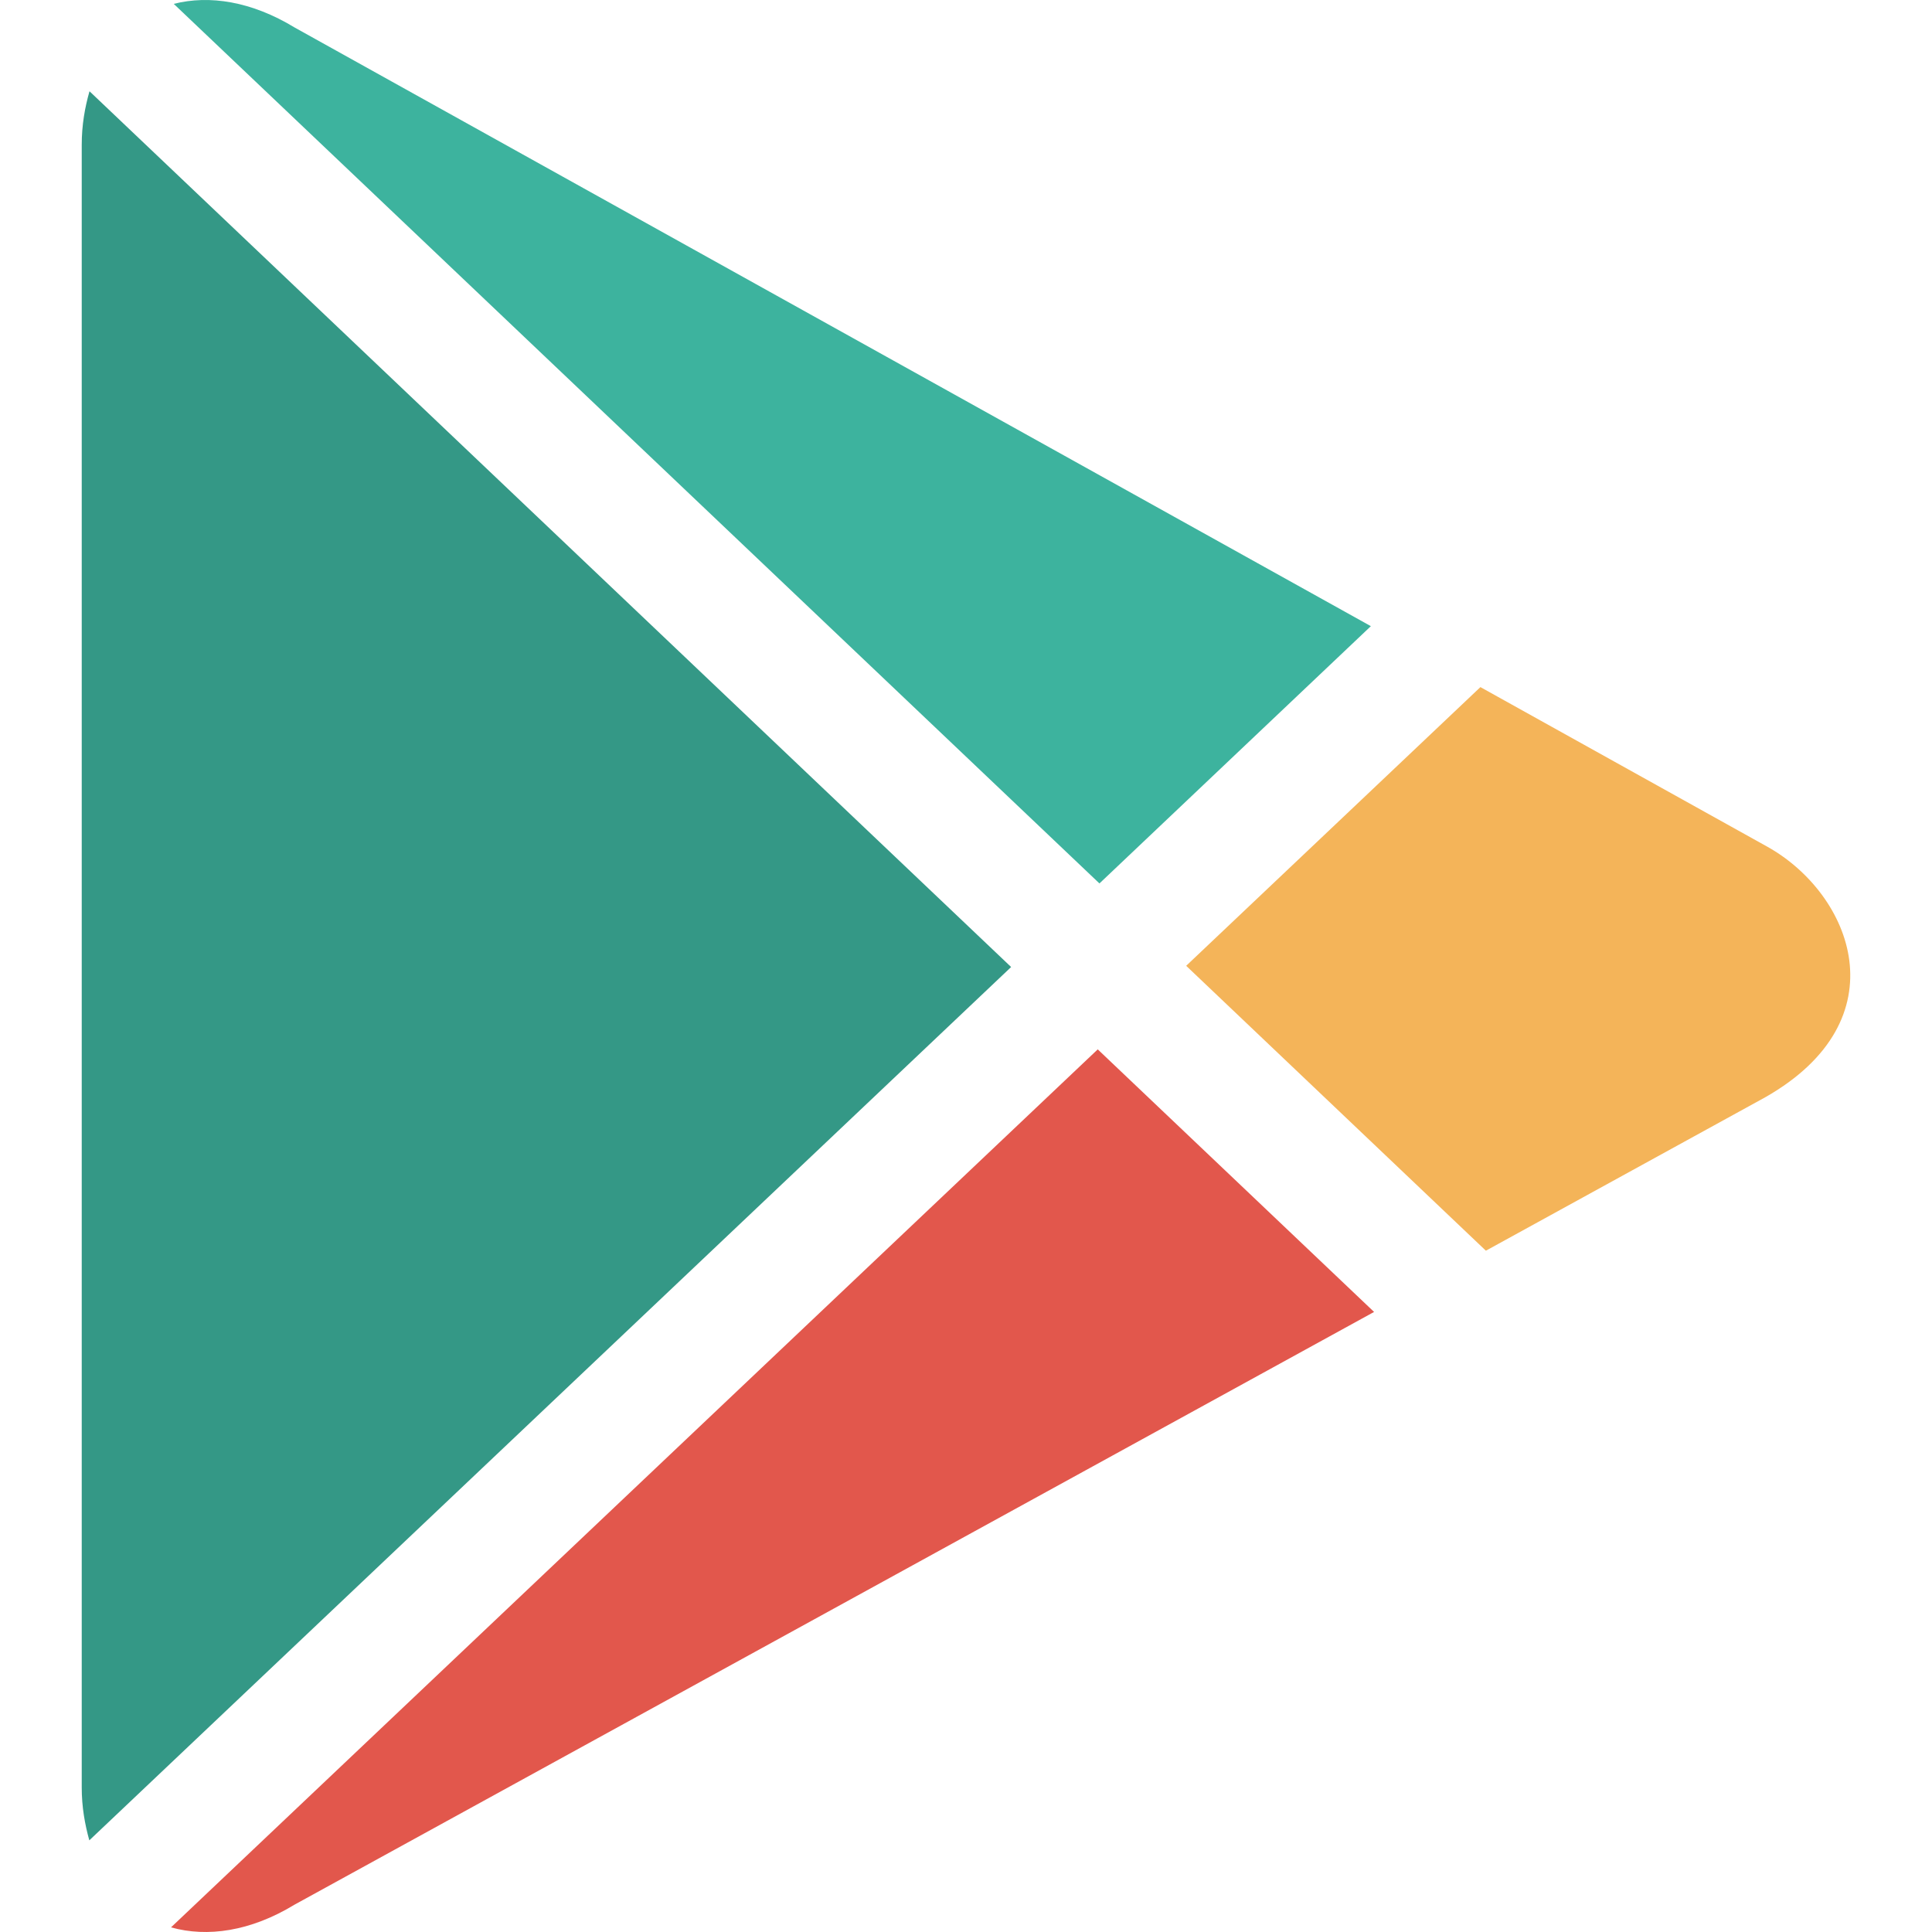
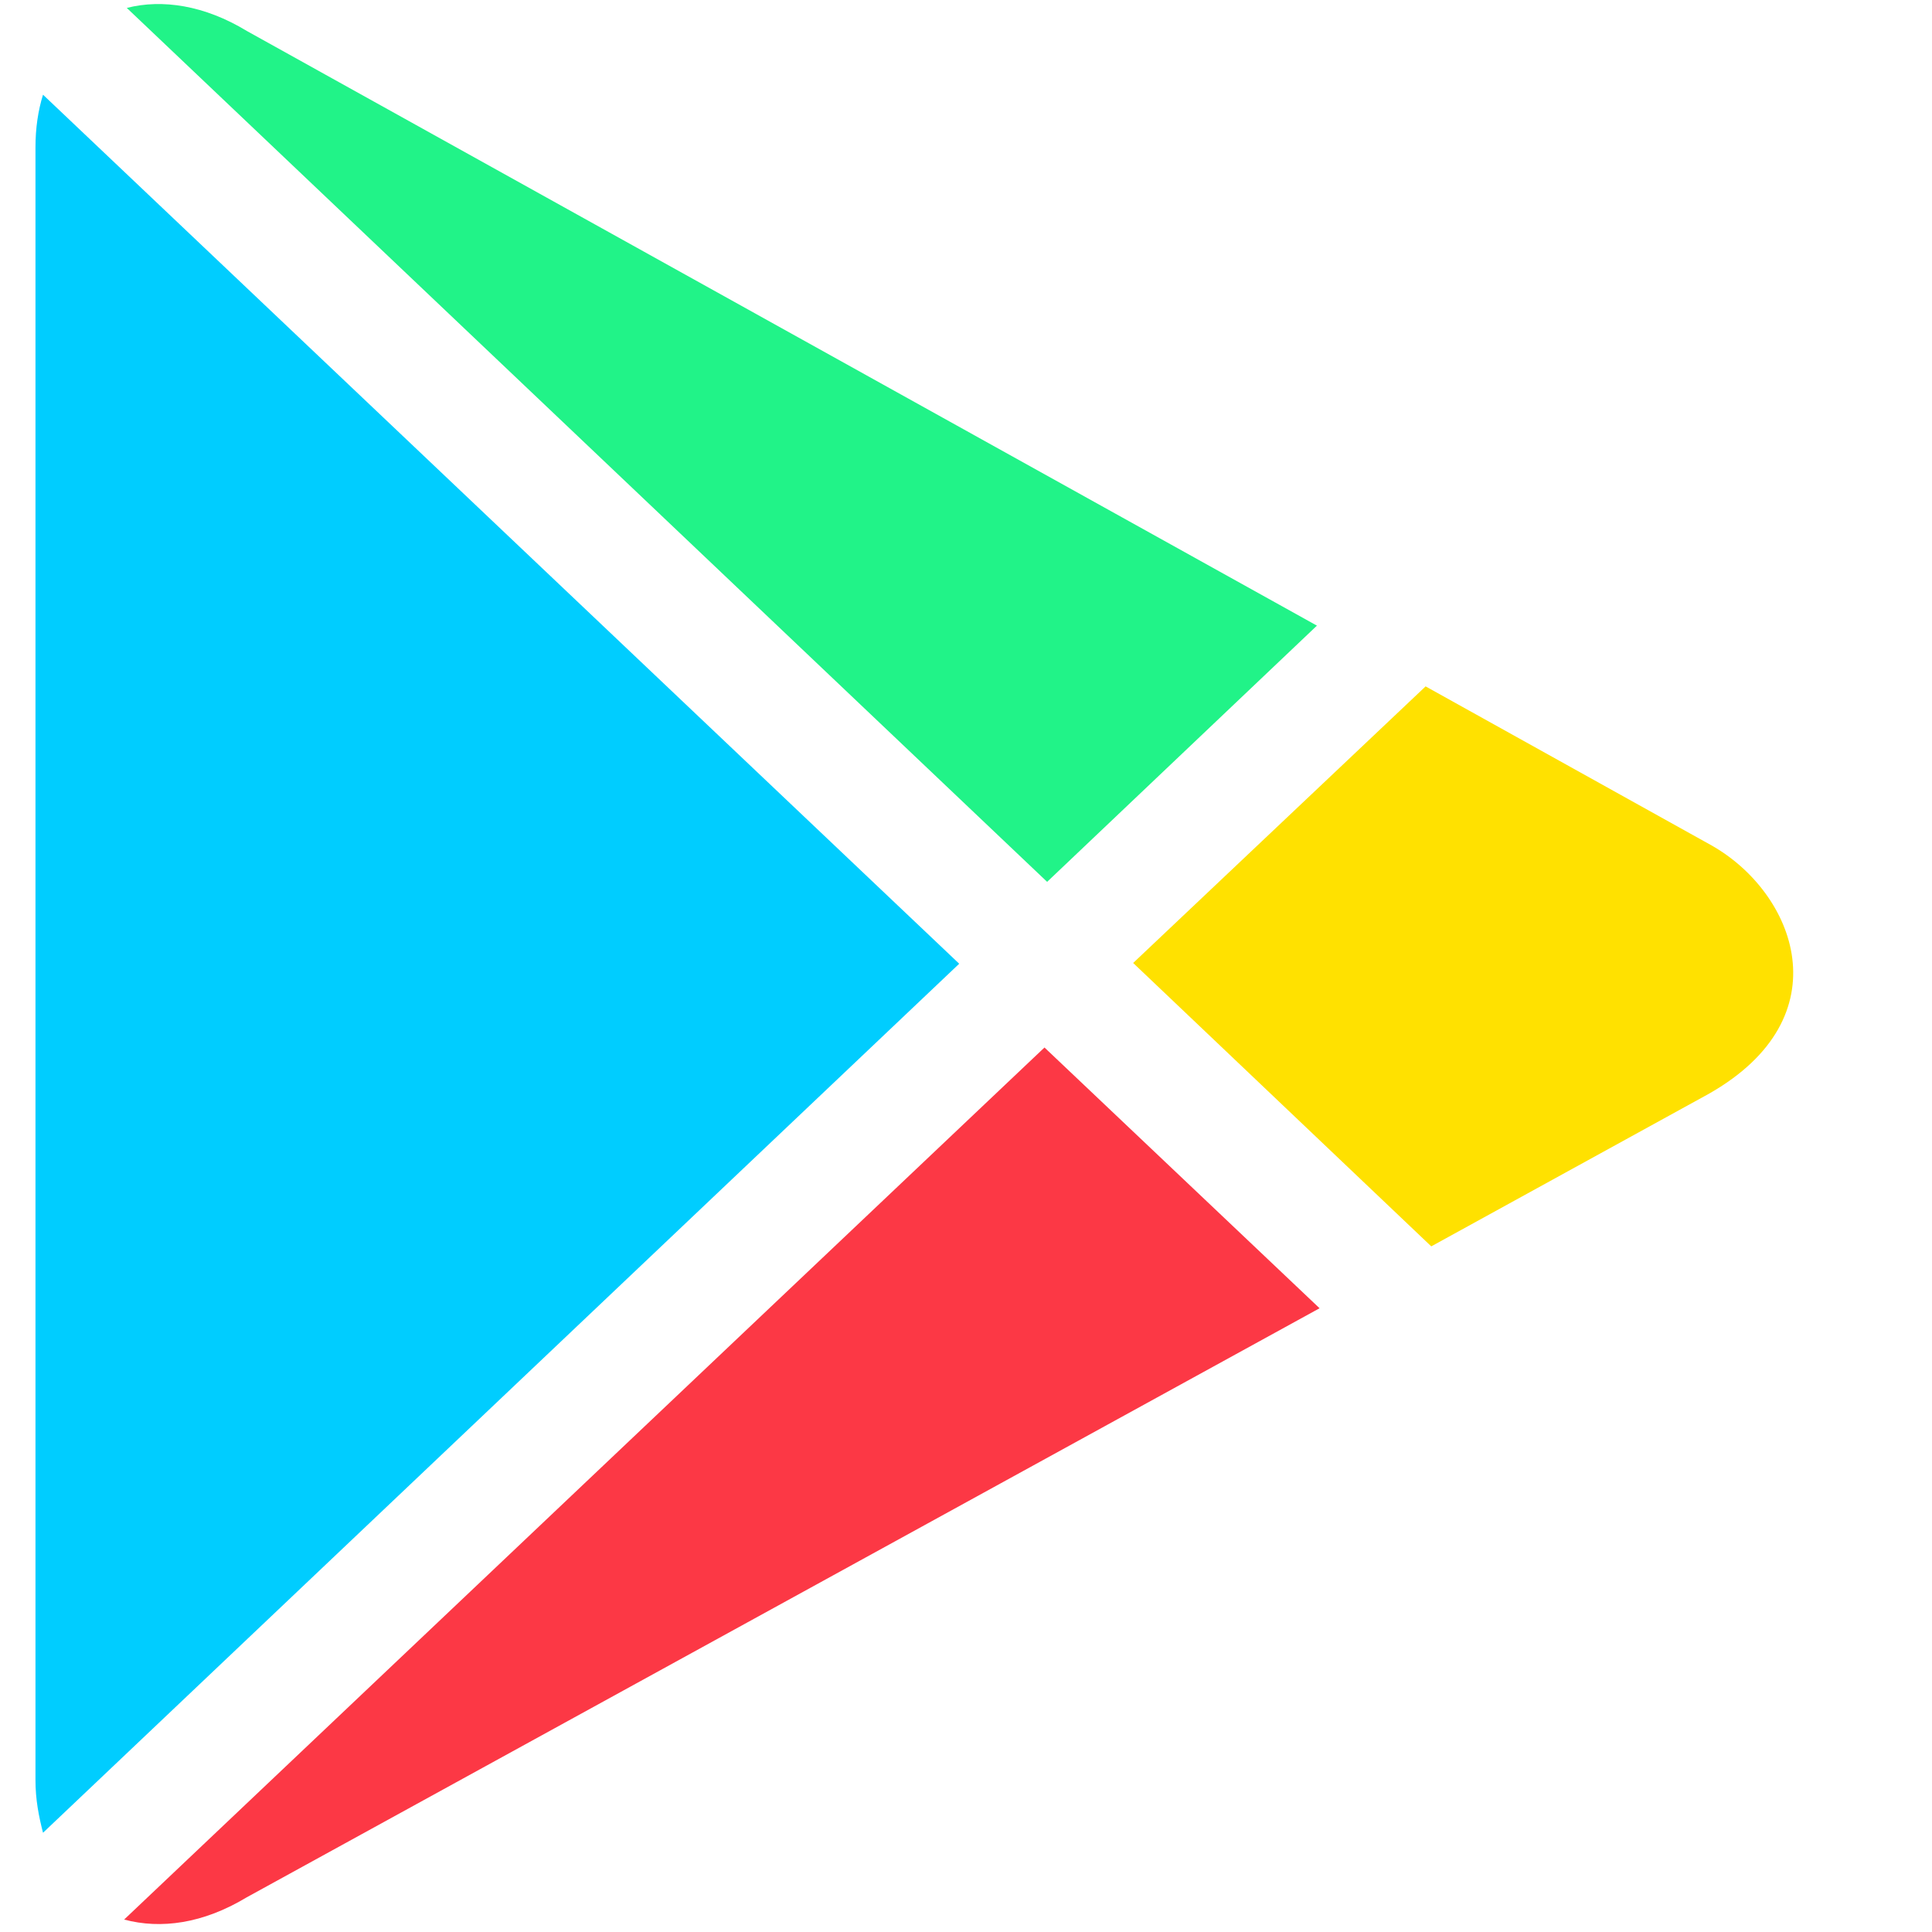
- <svg xmlns="http://www.w3.org/2000/svg" version="1.1" id="Layer_1" x="0px" y="0px" viewBox="0 0 289.789 289.789" style="enable-background:new 0 0 289.789 289.789;" xml:space="preserve">
-   <g>
-     <path style="fill:#349886;" d="M13.424,13.689c-0.692,2.431-1.165,5.053-1.165,8.048v246.356c0,2.95,0.473,5.544,1.138,7.948   l138.267-130.993C151.664,145.047,13.424,13.689,13.424,13.689z" />
-     <path style="fill:#3DB39E;" d="M205.621,93.921L44.185,4.121C37.749,0.207,31.413-0.785,26.06,0.58l138.85,131.931   C164.91,132.511,205.621,93.921,205.621,93.921z" />
-     <path style="fill:#F4B459;" d="M265.142,127.031l-43.088-23.97l-44.135,41.804l44.954,42.733l41.923-23.023   C285.261,152.913,277.796,134.141,265.142,127.031z" />
-     <path style="fill:#E2574C;" d="M25.65,289.095c5.435,1.52,11.926,0.61,18.526-3.405l161.928-88.907L164.655,157.4   C164.655,157.401,25.65,289.095,25.65,289.095z" />
-   </g>
+ <svg xmlns="http://www.w3.org/2000/svg" version="1.1" id="Layer_1" x="0px" y="0px" viewBox="0 0 512 512" enable-background="new 0 0 512 512" xml:space="preserve">
+   <path fill="#00CDFF" d="M11.4,25.1c-1.3,4.2-2,8.8-2,14v432.6c0,5.3,0.9,9.7,2,14l242.8-230.3L11.4,25.1L11.4,25.1z" />
+   <path fill="#21F388" d="M349,165.8L65.4,8.2C54.2,1.4,43-0.3,33.6,2.1l243.9,231.6L349,165.8z" />
+   <path fill="#FFE100" d="M453.5,224l-75.7-42.1l-77.5,73.3l79,75.1l73.5-40.4C488.8,269.5,475.7,236.5,453.5,224L453.5,224z" />
+   <rect x="9.5" y="1" fill="none" width="467.3" height="511" />
+   <path fill="#FC3845" d="M32.9,508.7c9.7,2.6,20.9,1.1,32.5-5.9l284.3-156.1l-72.9-69.1C277,277.4,32.9,508.7,32.9,508.7L32.9,508.7z  " />
</svg>
